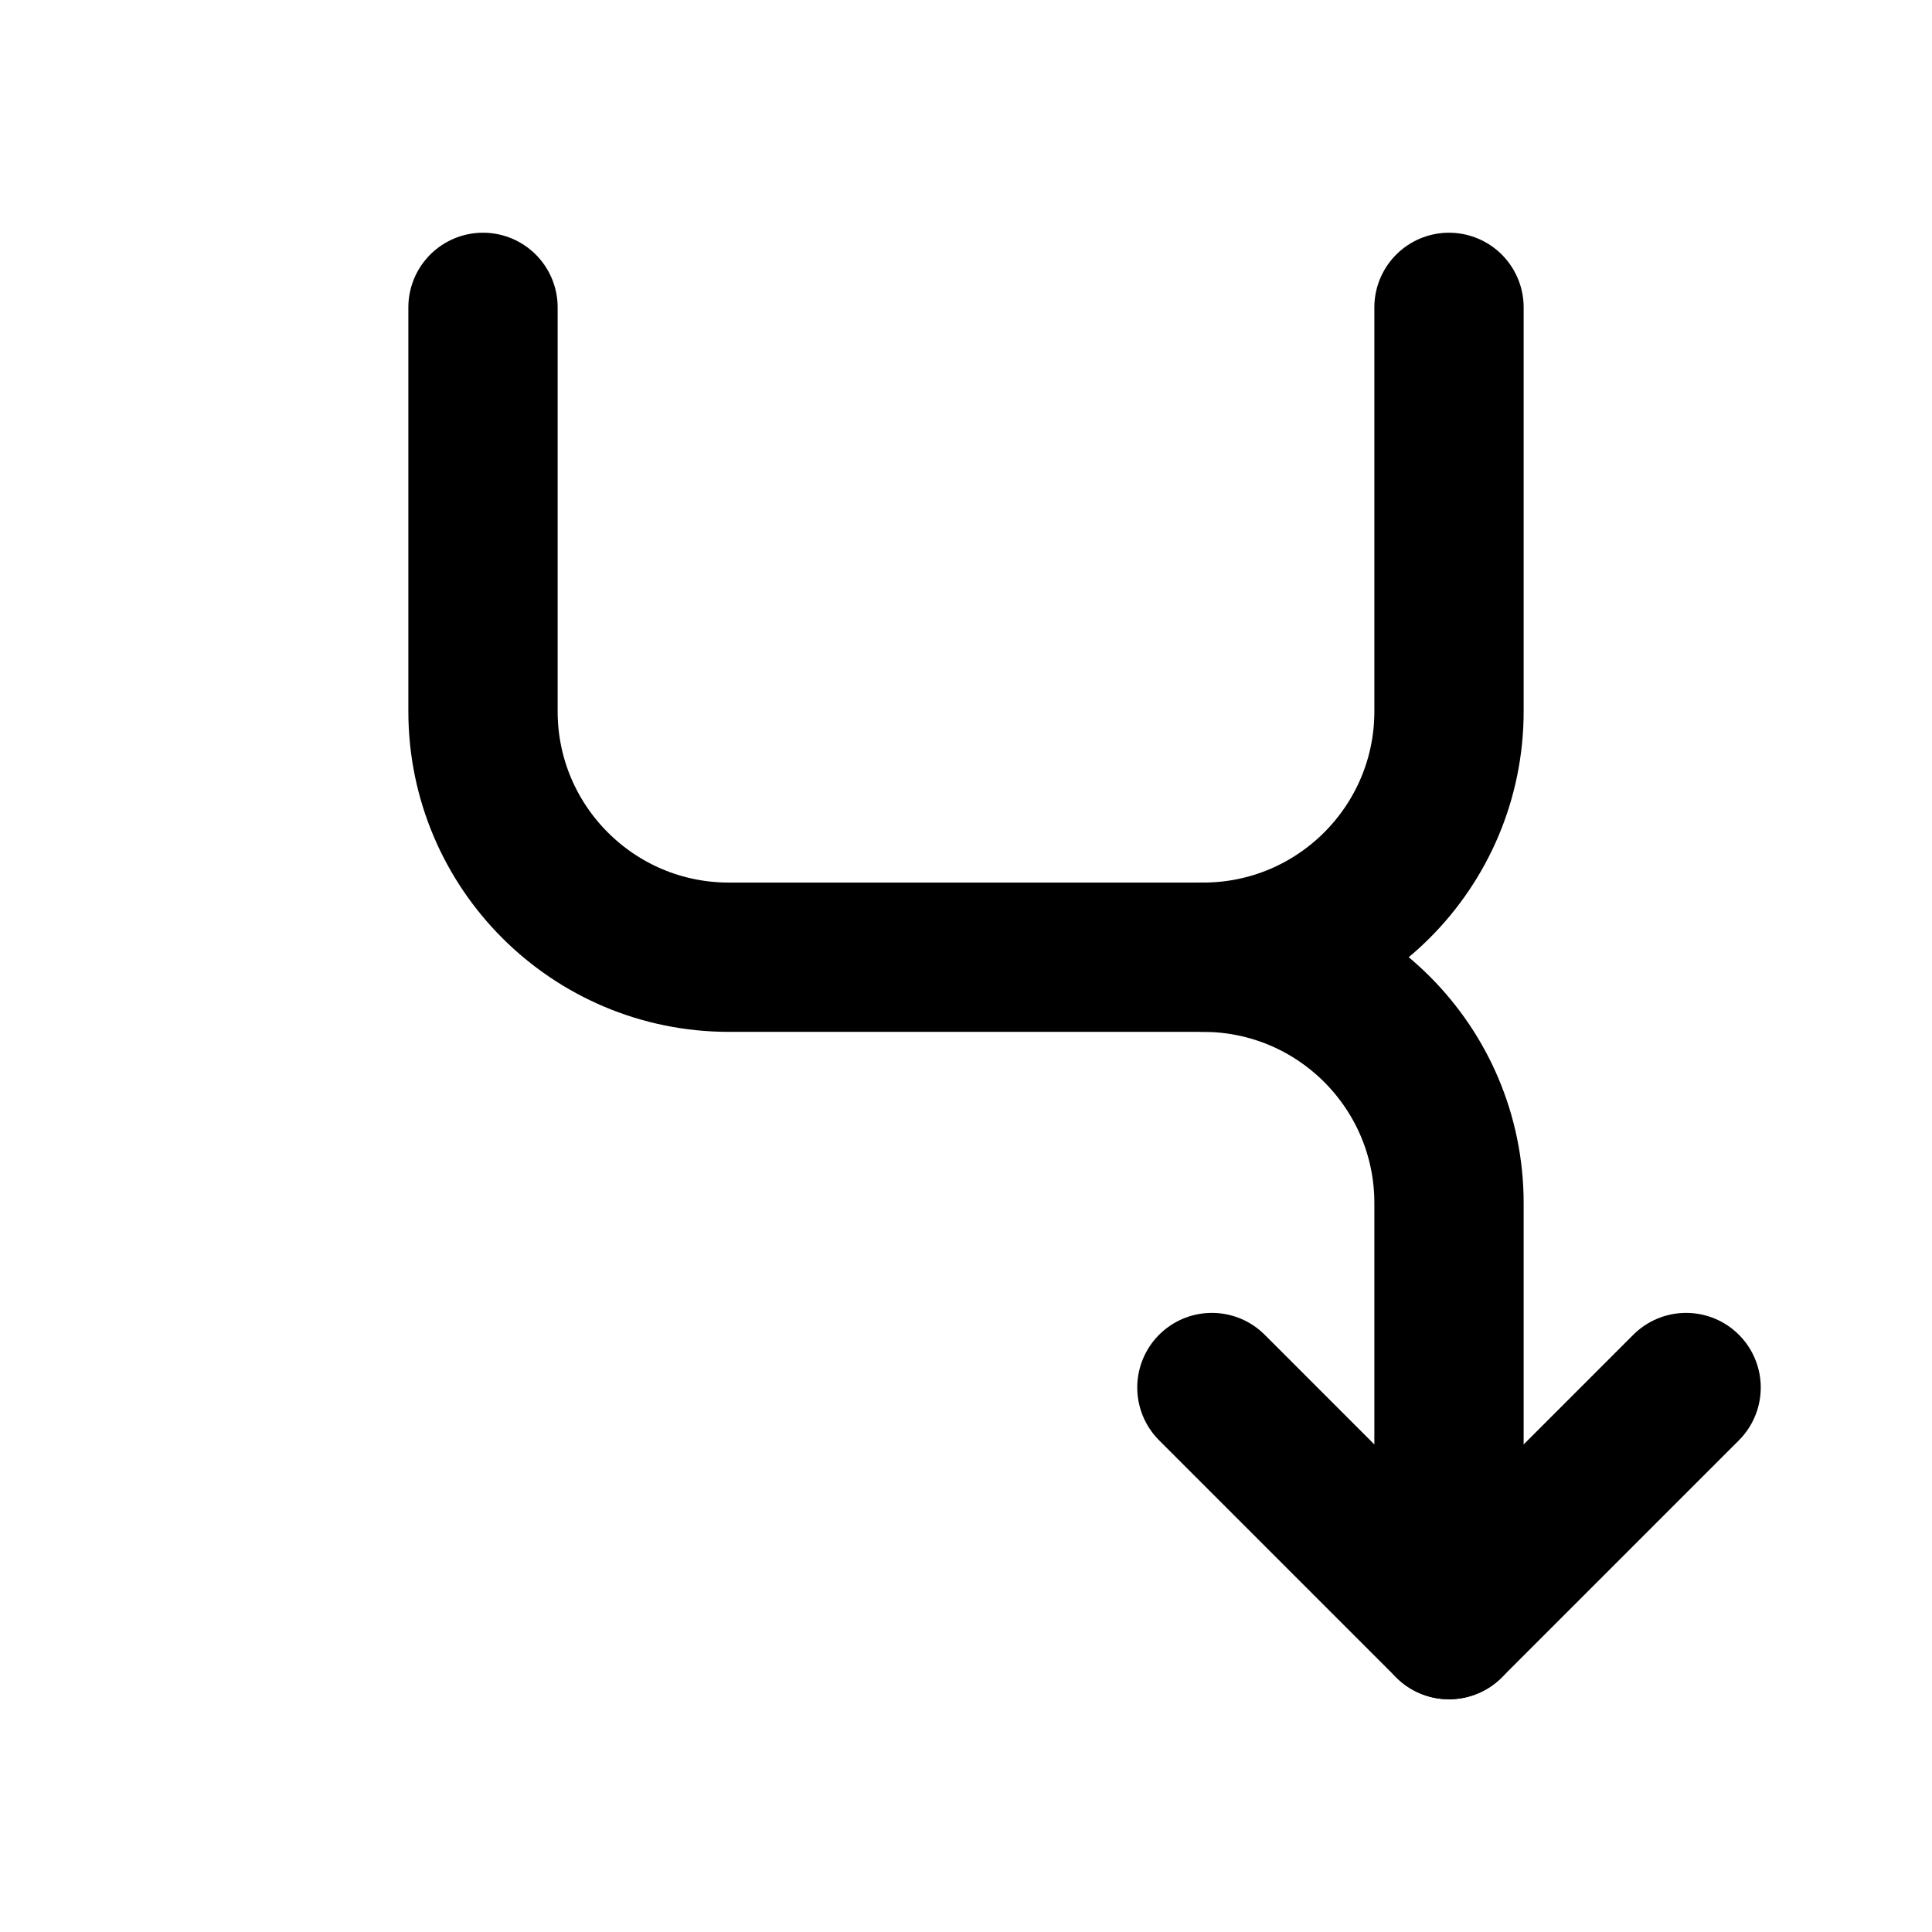
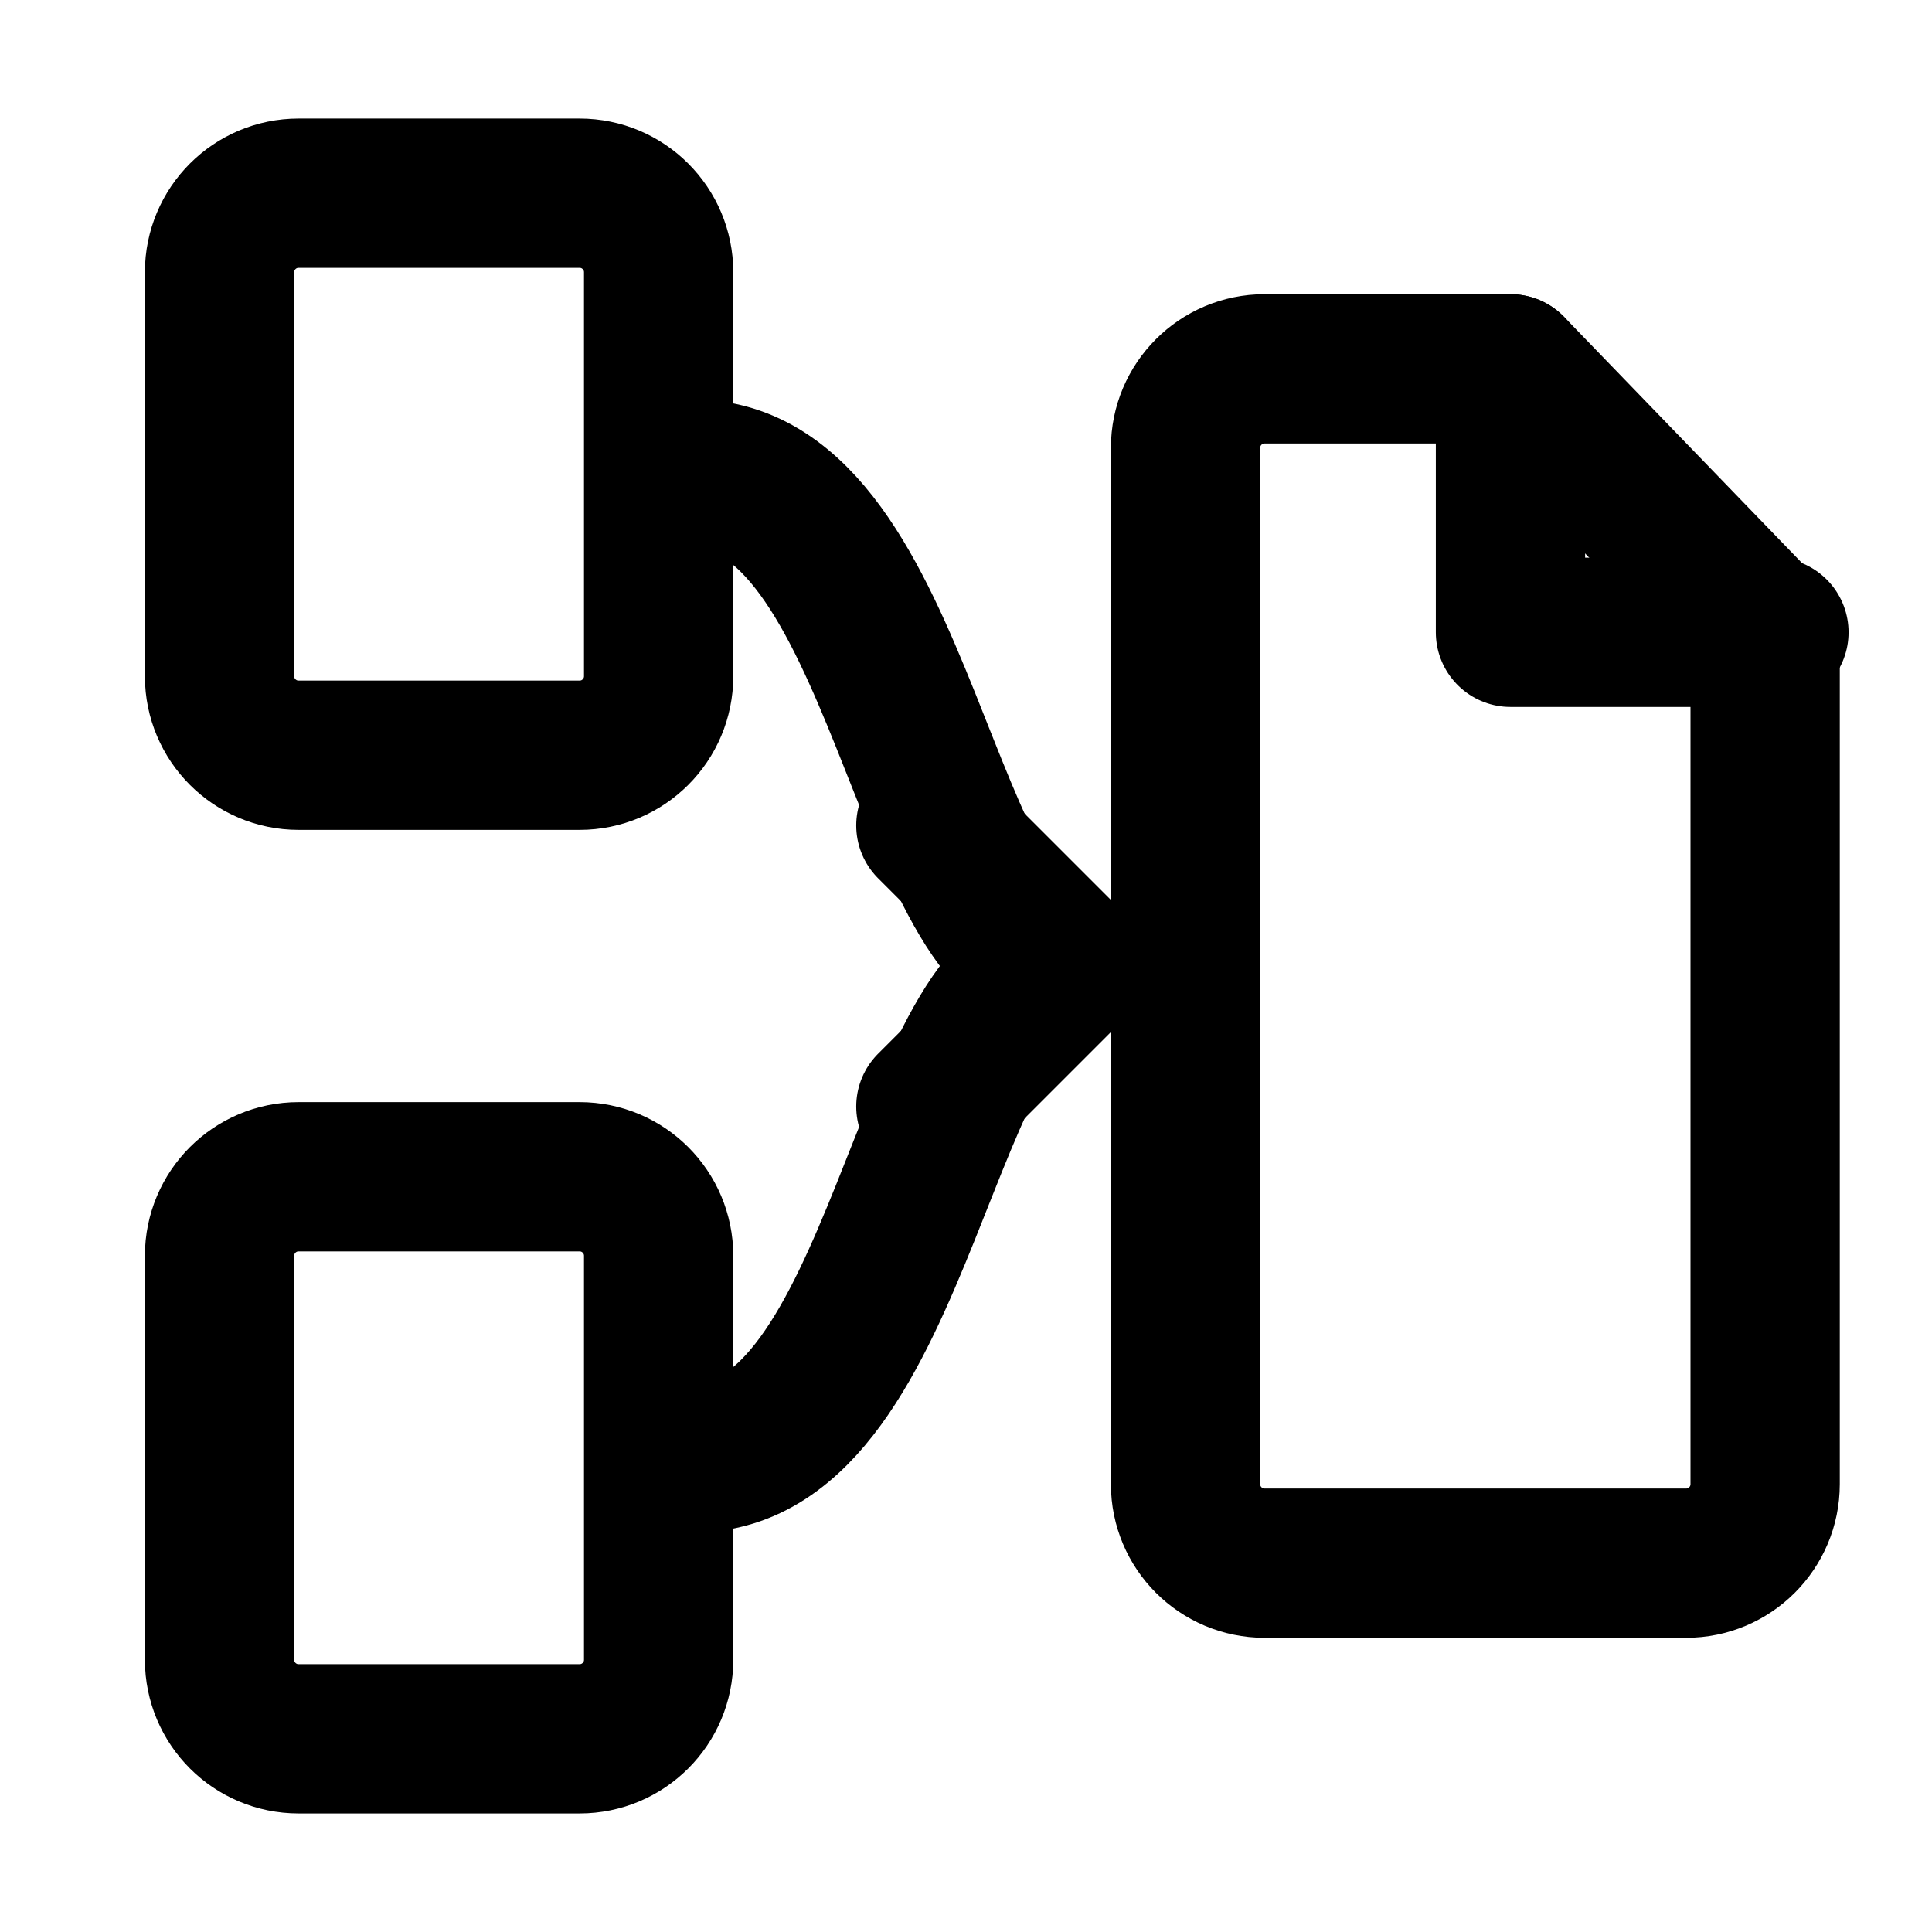
<svg xmlns="http://www.w3.org/2000/svg" viewBox="0 0 22 22" fill="none" stroke="currentColor" stroke-width="1.7" stroke-linecap="round" stroke-linejoin="round">
-   <path d="M5.5 3.5v4.6a2.8 2.8 0 0 0 2.8 2.8h5.4a2.8 2.8 0 0 1 2.8 2.8v4.8" />
-   <path d="M16.5 3.5v4.6a2.8 2.8 0 0 1-2.8 2.8" />
-   <path d="M13.8 15.8l2.7 2.7 2.7-2.7" />
+   <rect x="2.5" y="2.2" width="5" height="6.4" rx="0.9" />
+   <rect x="2.5" y="13.4" width="5" height="6.4" rx="0.9" />
+   <path d="M7.9 5.4c2.4 0 2.6 5.6 4.3 5.6" />
+   <path d="M7.9 16.6c2.4 0 2.6-5.6 4.3-5.6" />
+   <path d="M10.6 9.4l1.6 1.6-1.6 1.6" />
+   <path d="M17.2 4.2h-2.8a.9.9 0 0 0-.9.9v11.8a.9.9 0 0 0 .9.9h4.8a.9.9 0 0 0 .9-.9V7.2z" />
+   <path d="M17.2 4.2v3h3" />
</svg>
